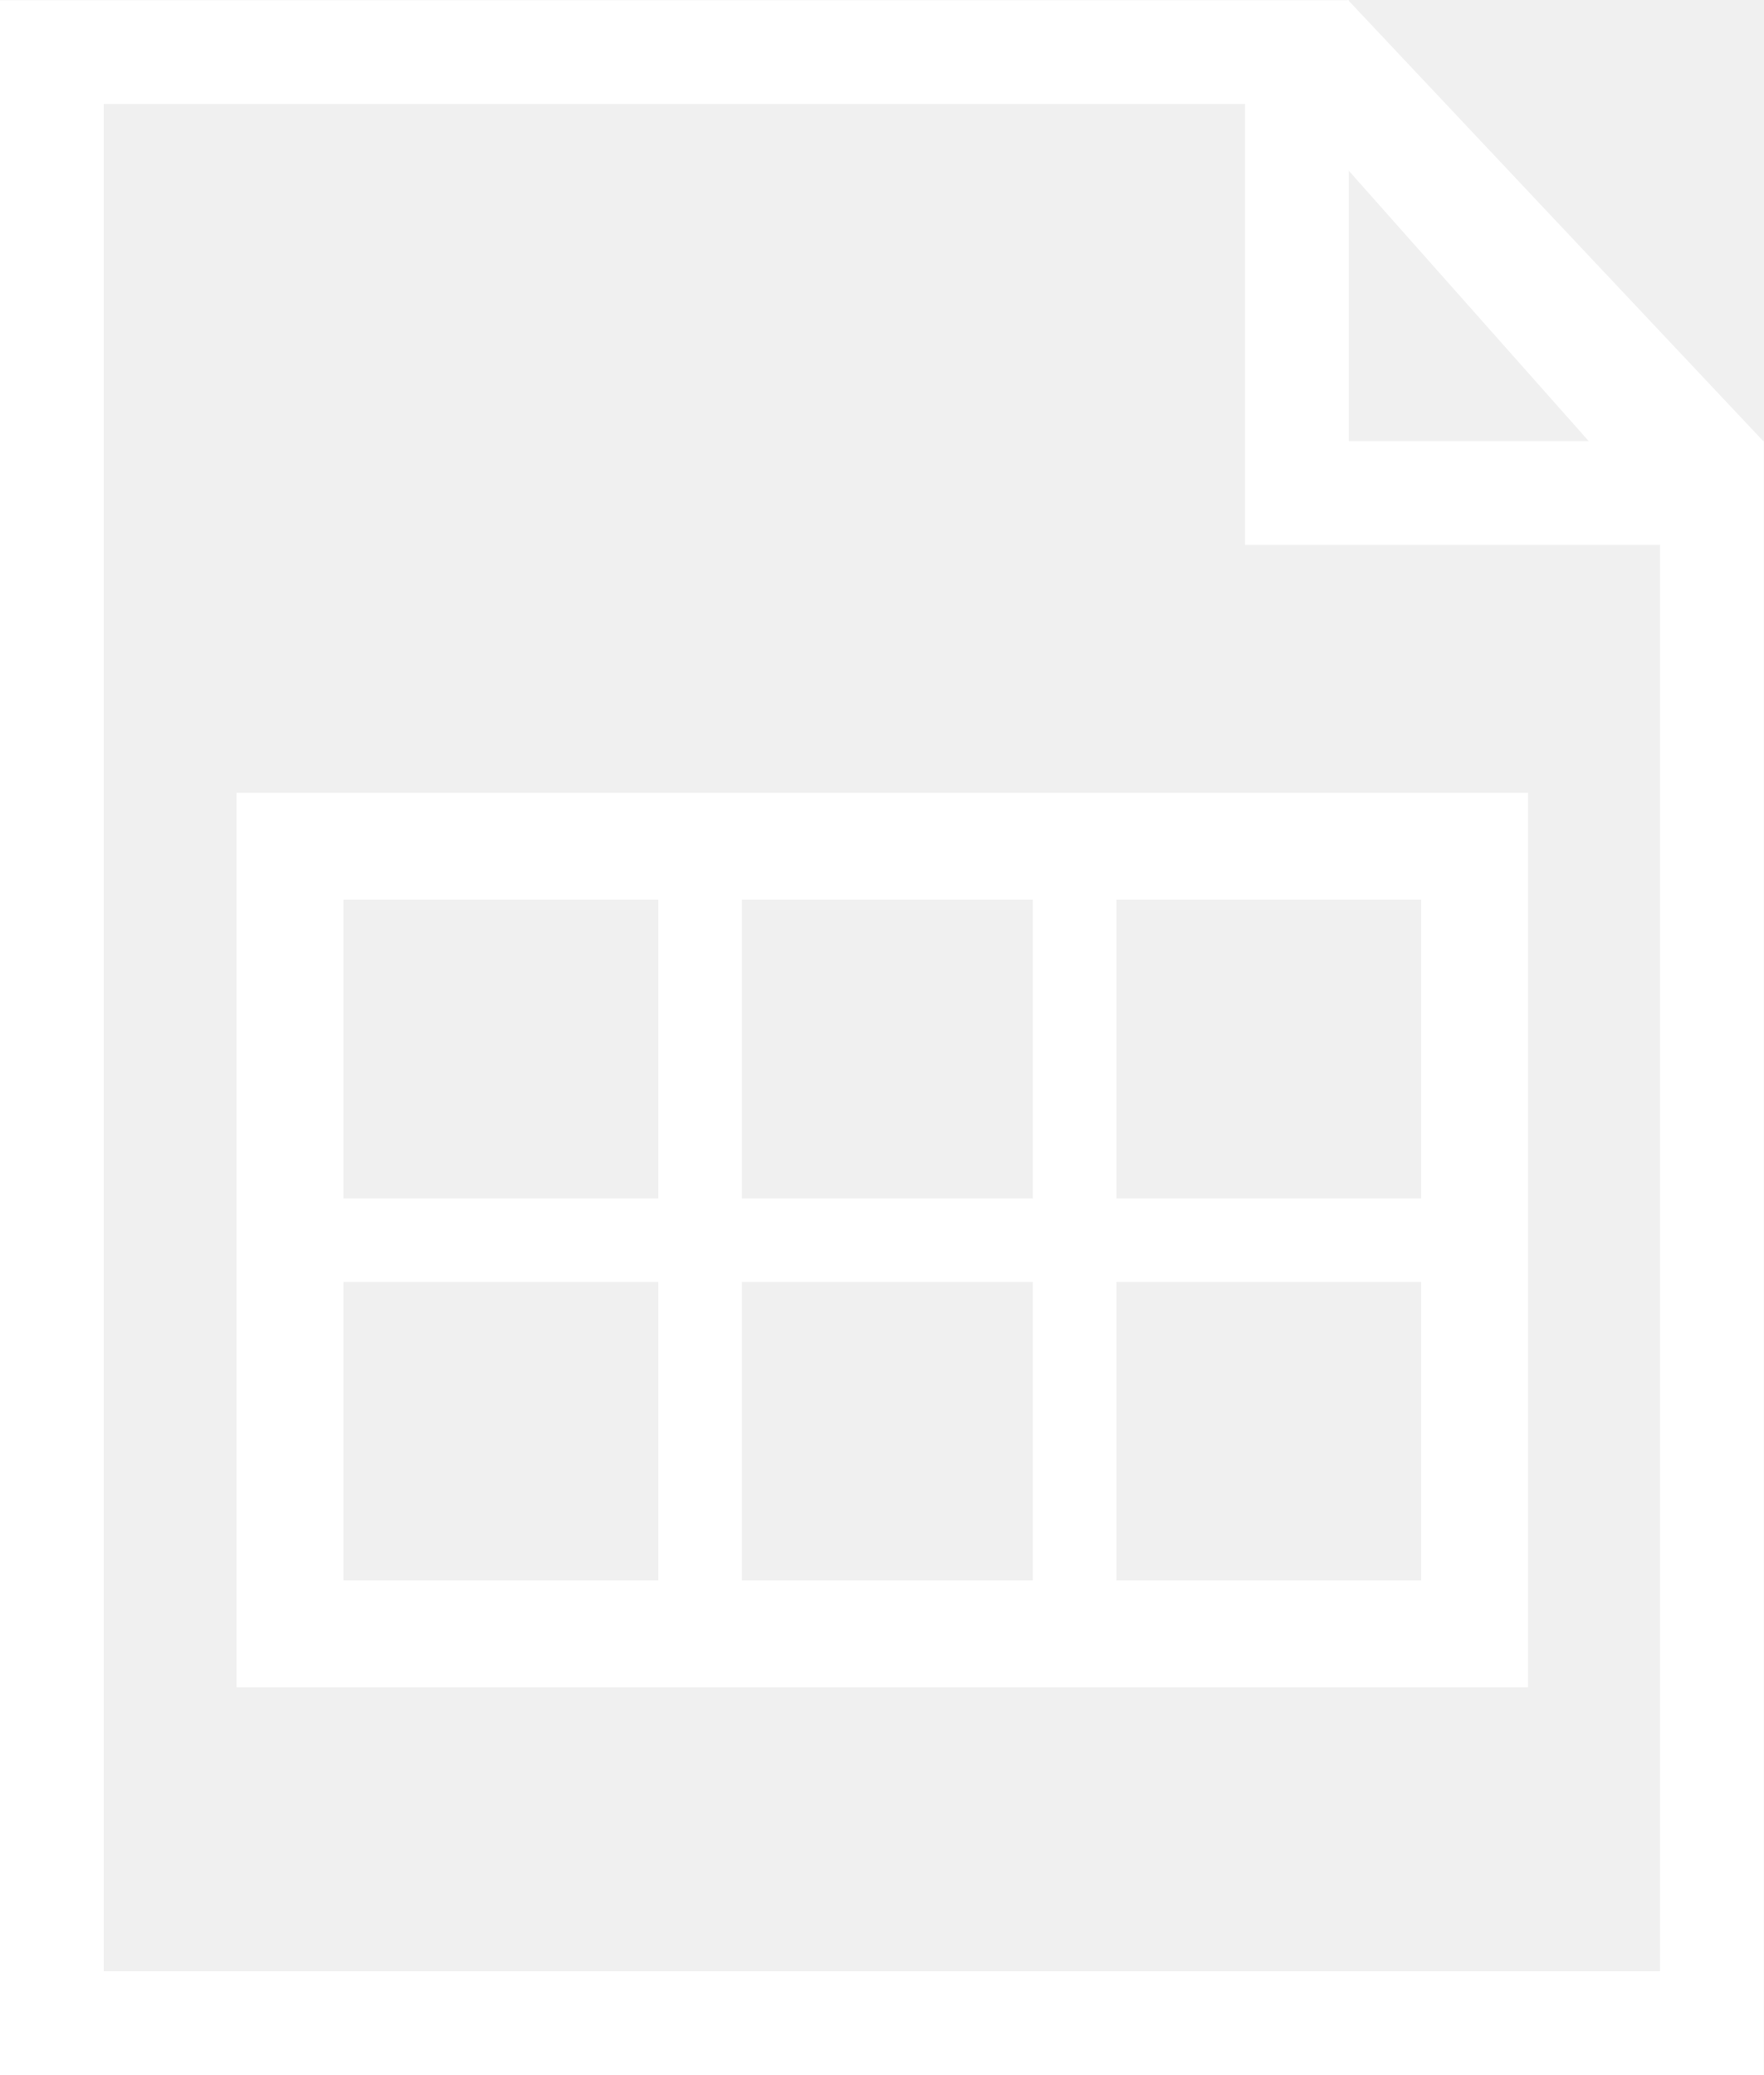
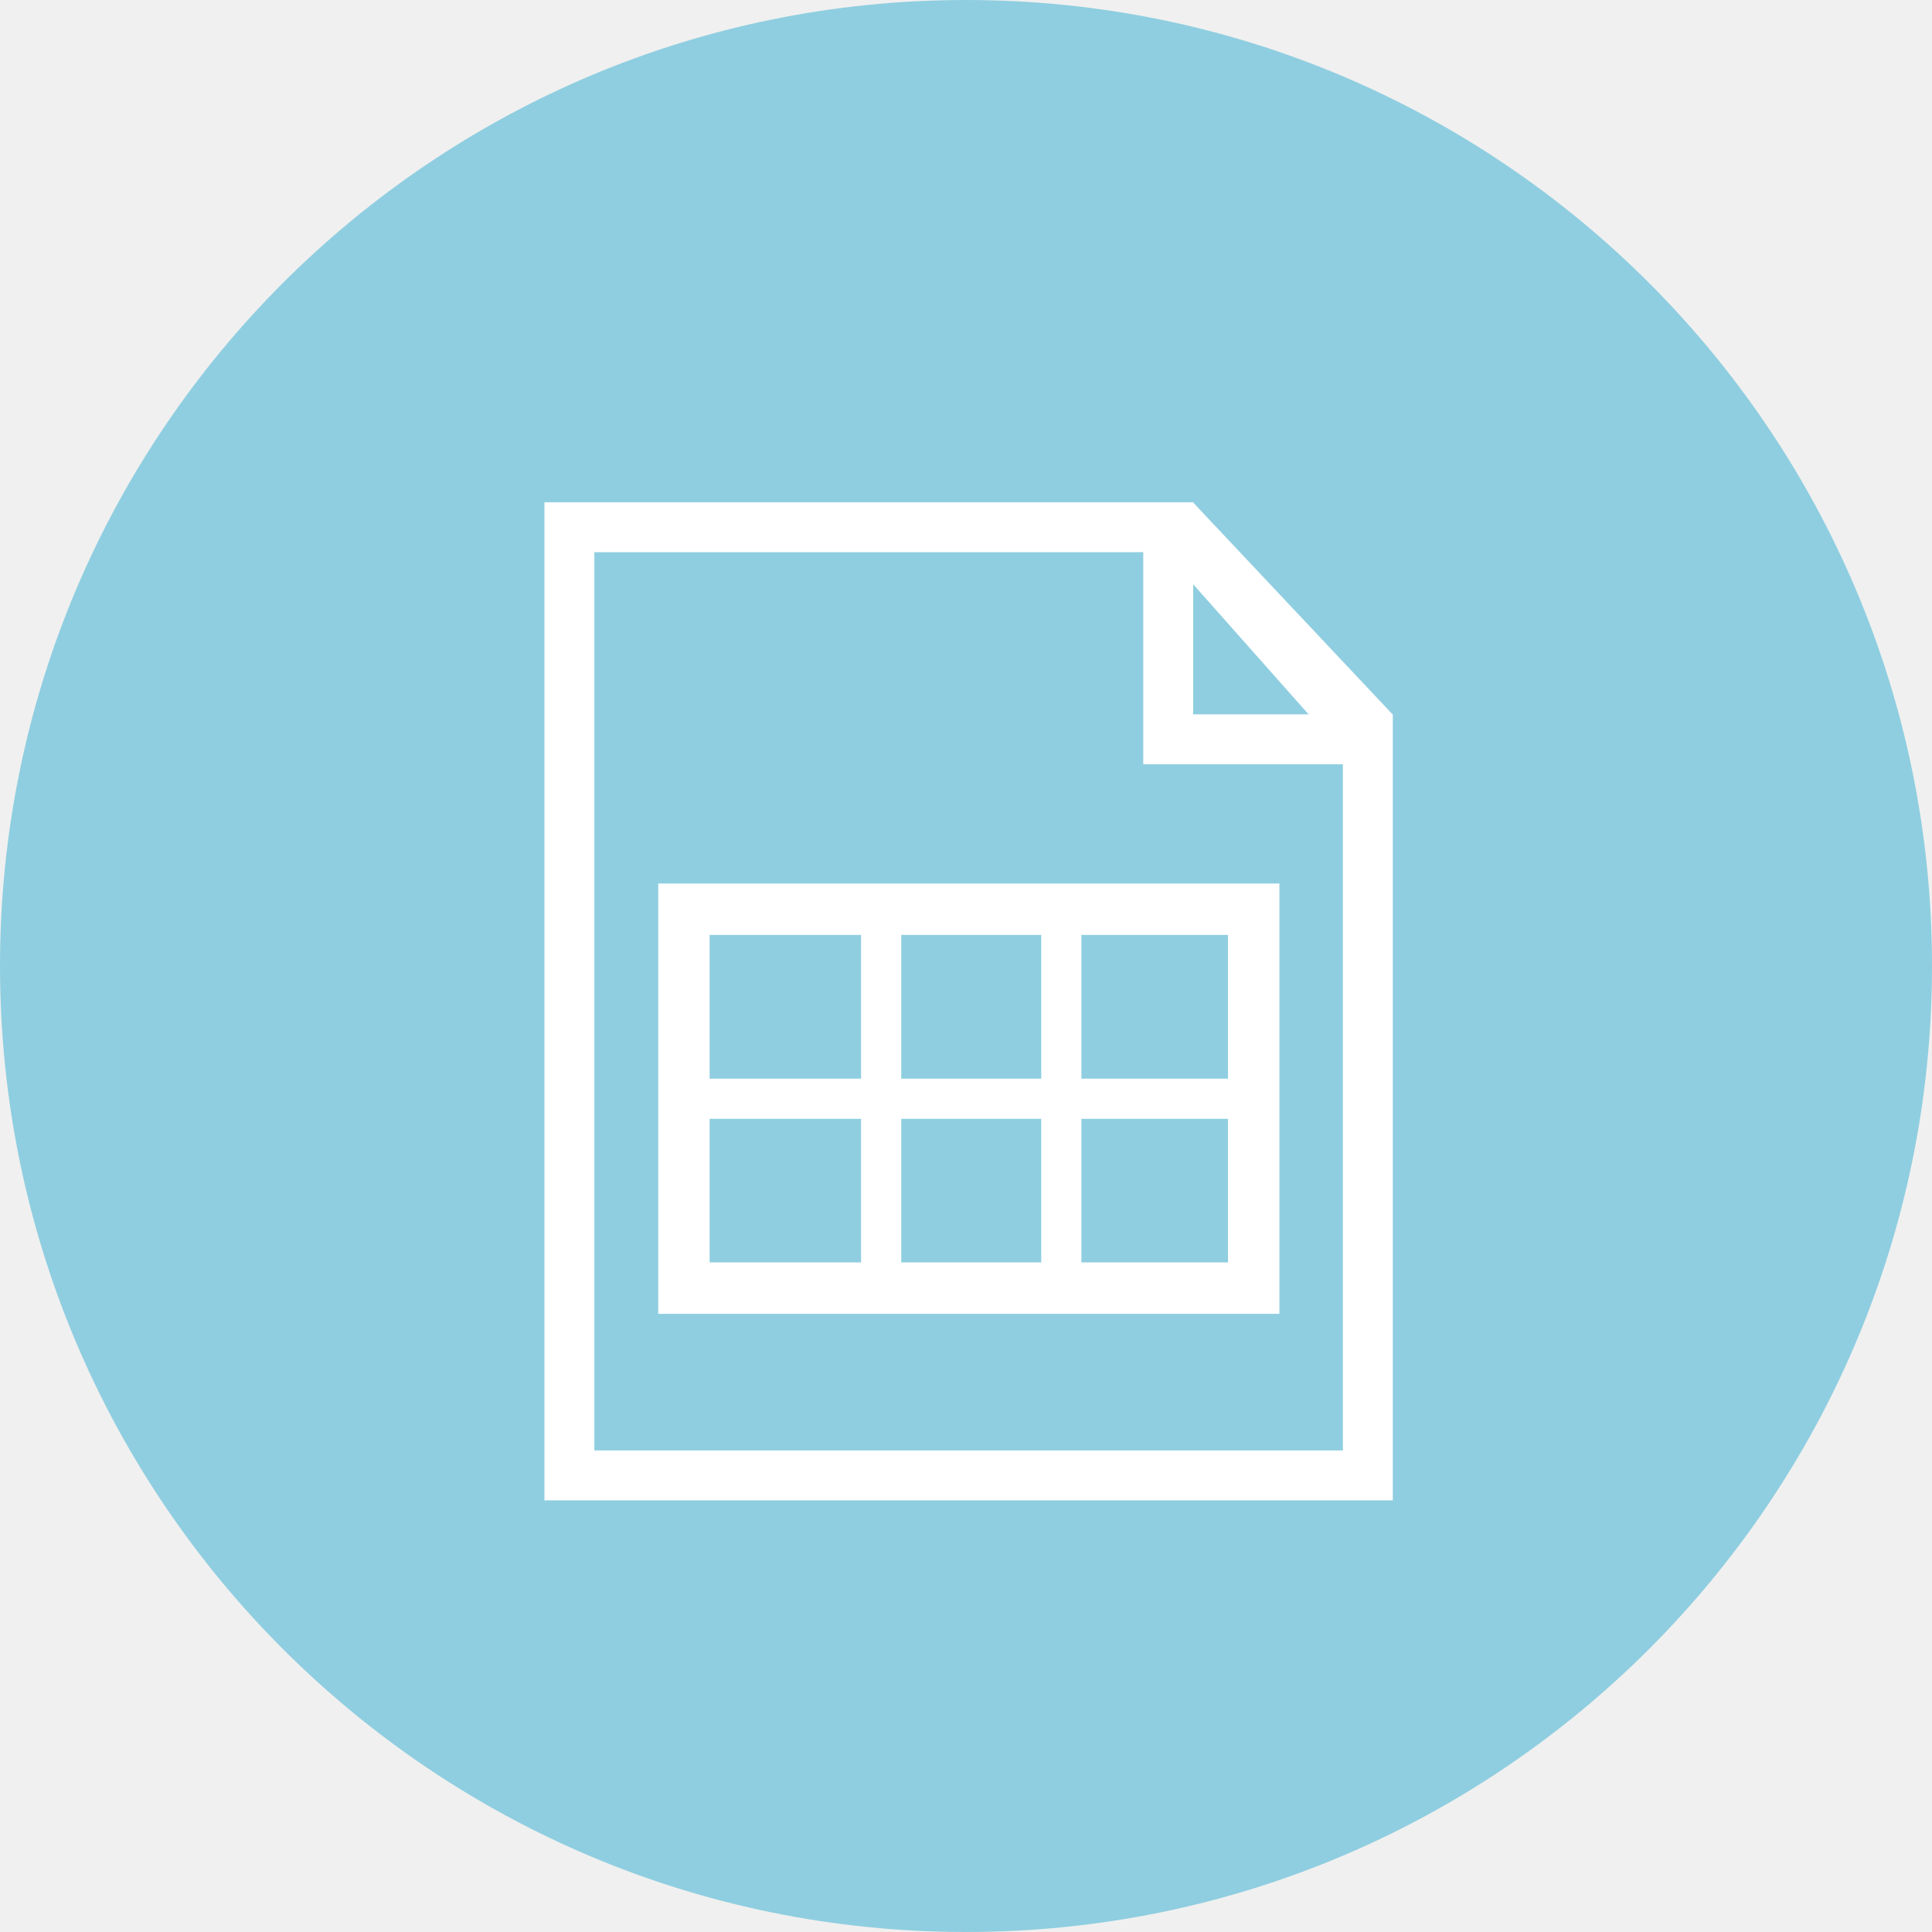
- <svg xmlns="http://www.w3.org/2000/svg" id="Layer_1" data-name="Layer 1" viewBox="0 0 68 80.01">
+ <svg xmlns="http://www.w3.org/2000/svg" id="Layer_1" data-name="Layer 1" viewBox="0 0 154.86 154.86">
  <defs>
-     <style>.cls-1,.cls-2{fill:none;stroke:#fff;stroke-miterlimit:10;}.cls-1{stroke-width:4px;}.cls-2{stroke-width:4.12px;}.cls-3{fill:#fff;}</style>
+     <style>.cls-1{fill:#8fcee0;}.cls-2,.cls-3{fill:none;stroke:#fff;stroke-miterlimit:10;}.cls-2{stroke-width:4px;}.cls-3{stroke-width:4.12px;}.cls-4{fill:#fff;}</style>
  </defs>
-   <polygon class="cls-1" points="50 19.01 50 2.01 2 2.01 2 78.01 66 78.01 66 19.01 50 19.01" />
-   <rect class="cls-2" x="11.18" y="32.63" width="45.67" height="30.37" />
-   <rect class="cls-3" x="25.38" y="32.63" width="3.22" height="30.37" />
-   <rect class="cls-3" x="39.82" y="32.63" width="3.22" height="30.37" />
-   <rect class="cls-3" x="395.72" y="236.28" width="3.22" height="45.05" transform="translate(293.13 -349.51) rotate(90)" />
-   <polygon class="cls-3" points="67.99 17.02 64.33 20.48 48.84 3.02 51.97 0 67.99 17.02" />
+   <circle class="cls-1" cx="77.43" cy="77.43" r="77.43" />
+   <polygon class="cls-2" points="93.64 59.26 93.64 42.26 45.64 42.26 45.64 118.26 109.64 118.26 109.64 59.26 93.64 59.26" />
+   <rect class="cls-3" x="54.82" y="72.88" width="45.67" height="30.37" />
+   <rect class="cls-4" x="69.02" y="72.88" width="3.22" height="30.37" />
+   <rect class="cls-4" x="83.46" y="72.88" width="3.22" height="30.37" />
+   <rect class="cls-4" x="55.44" y="86.46" width="45.05" height="3.22" />
+   <polygon class="cls-4" points="111.63 57.27 107.97 60.73 92.48 43.27 95.61 40.25 111.63 57.27" />
</svg>
